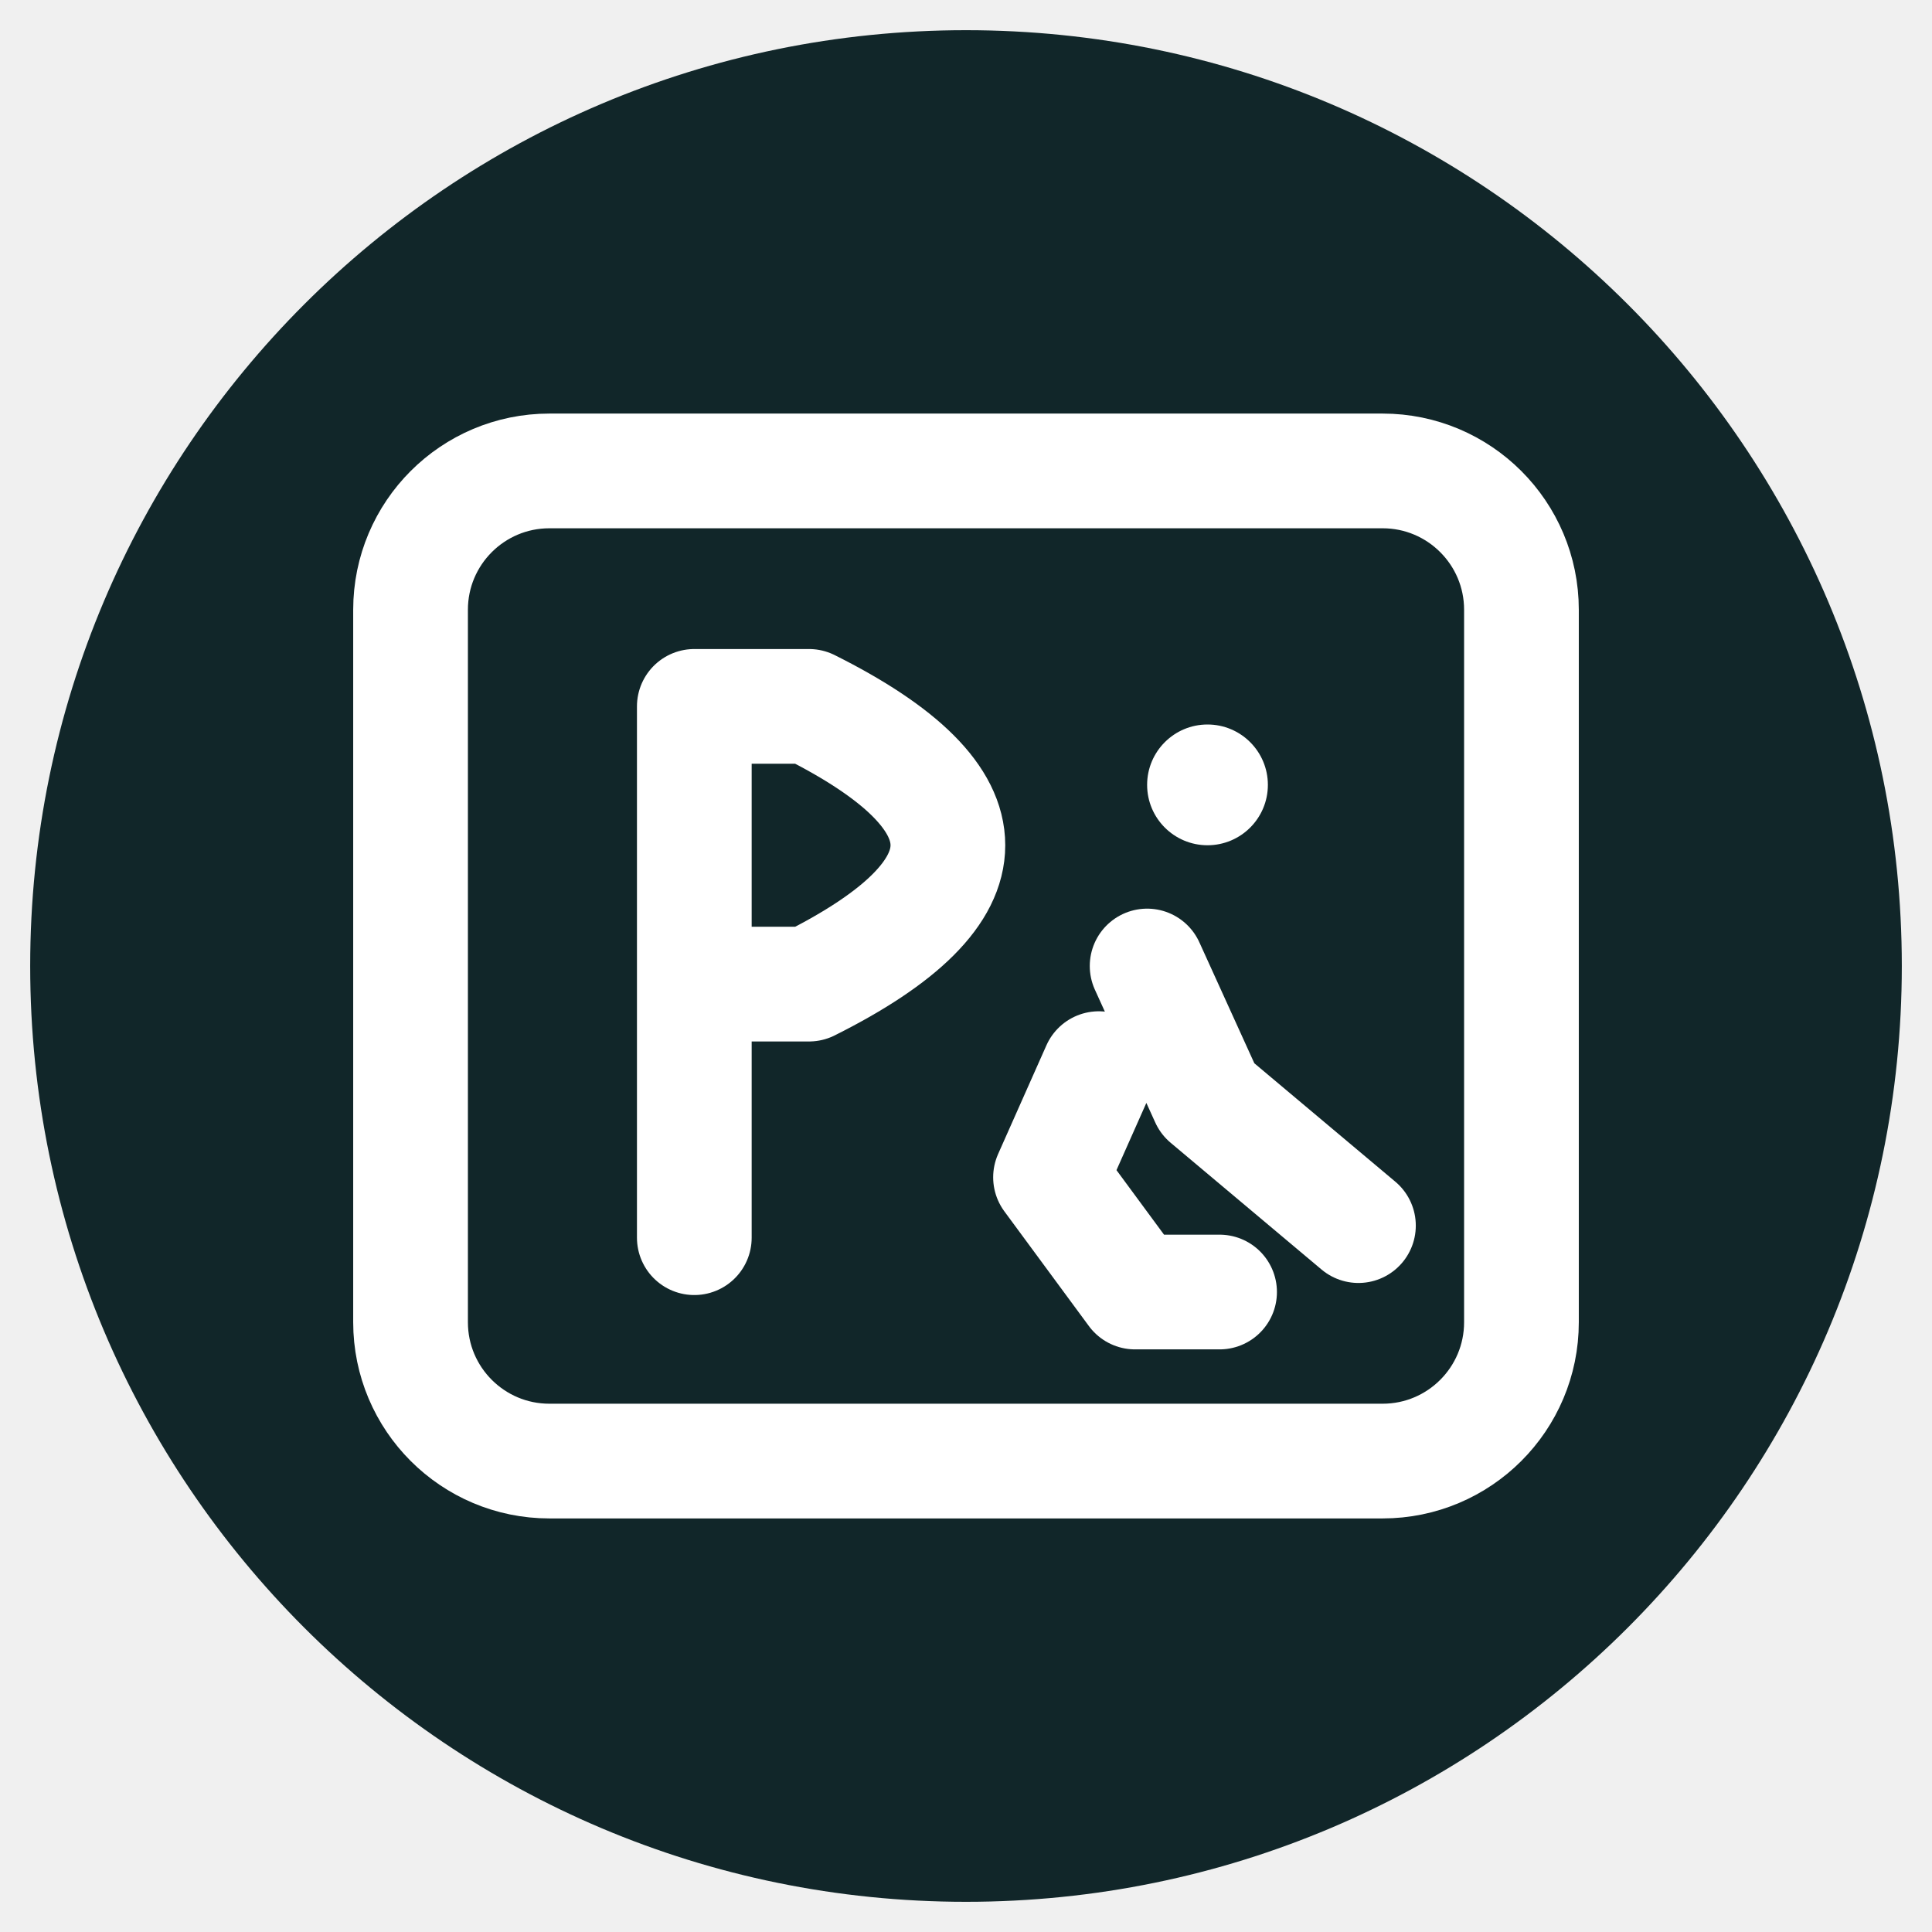
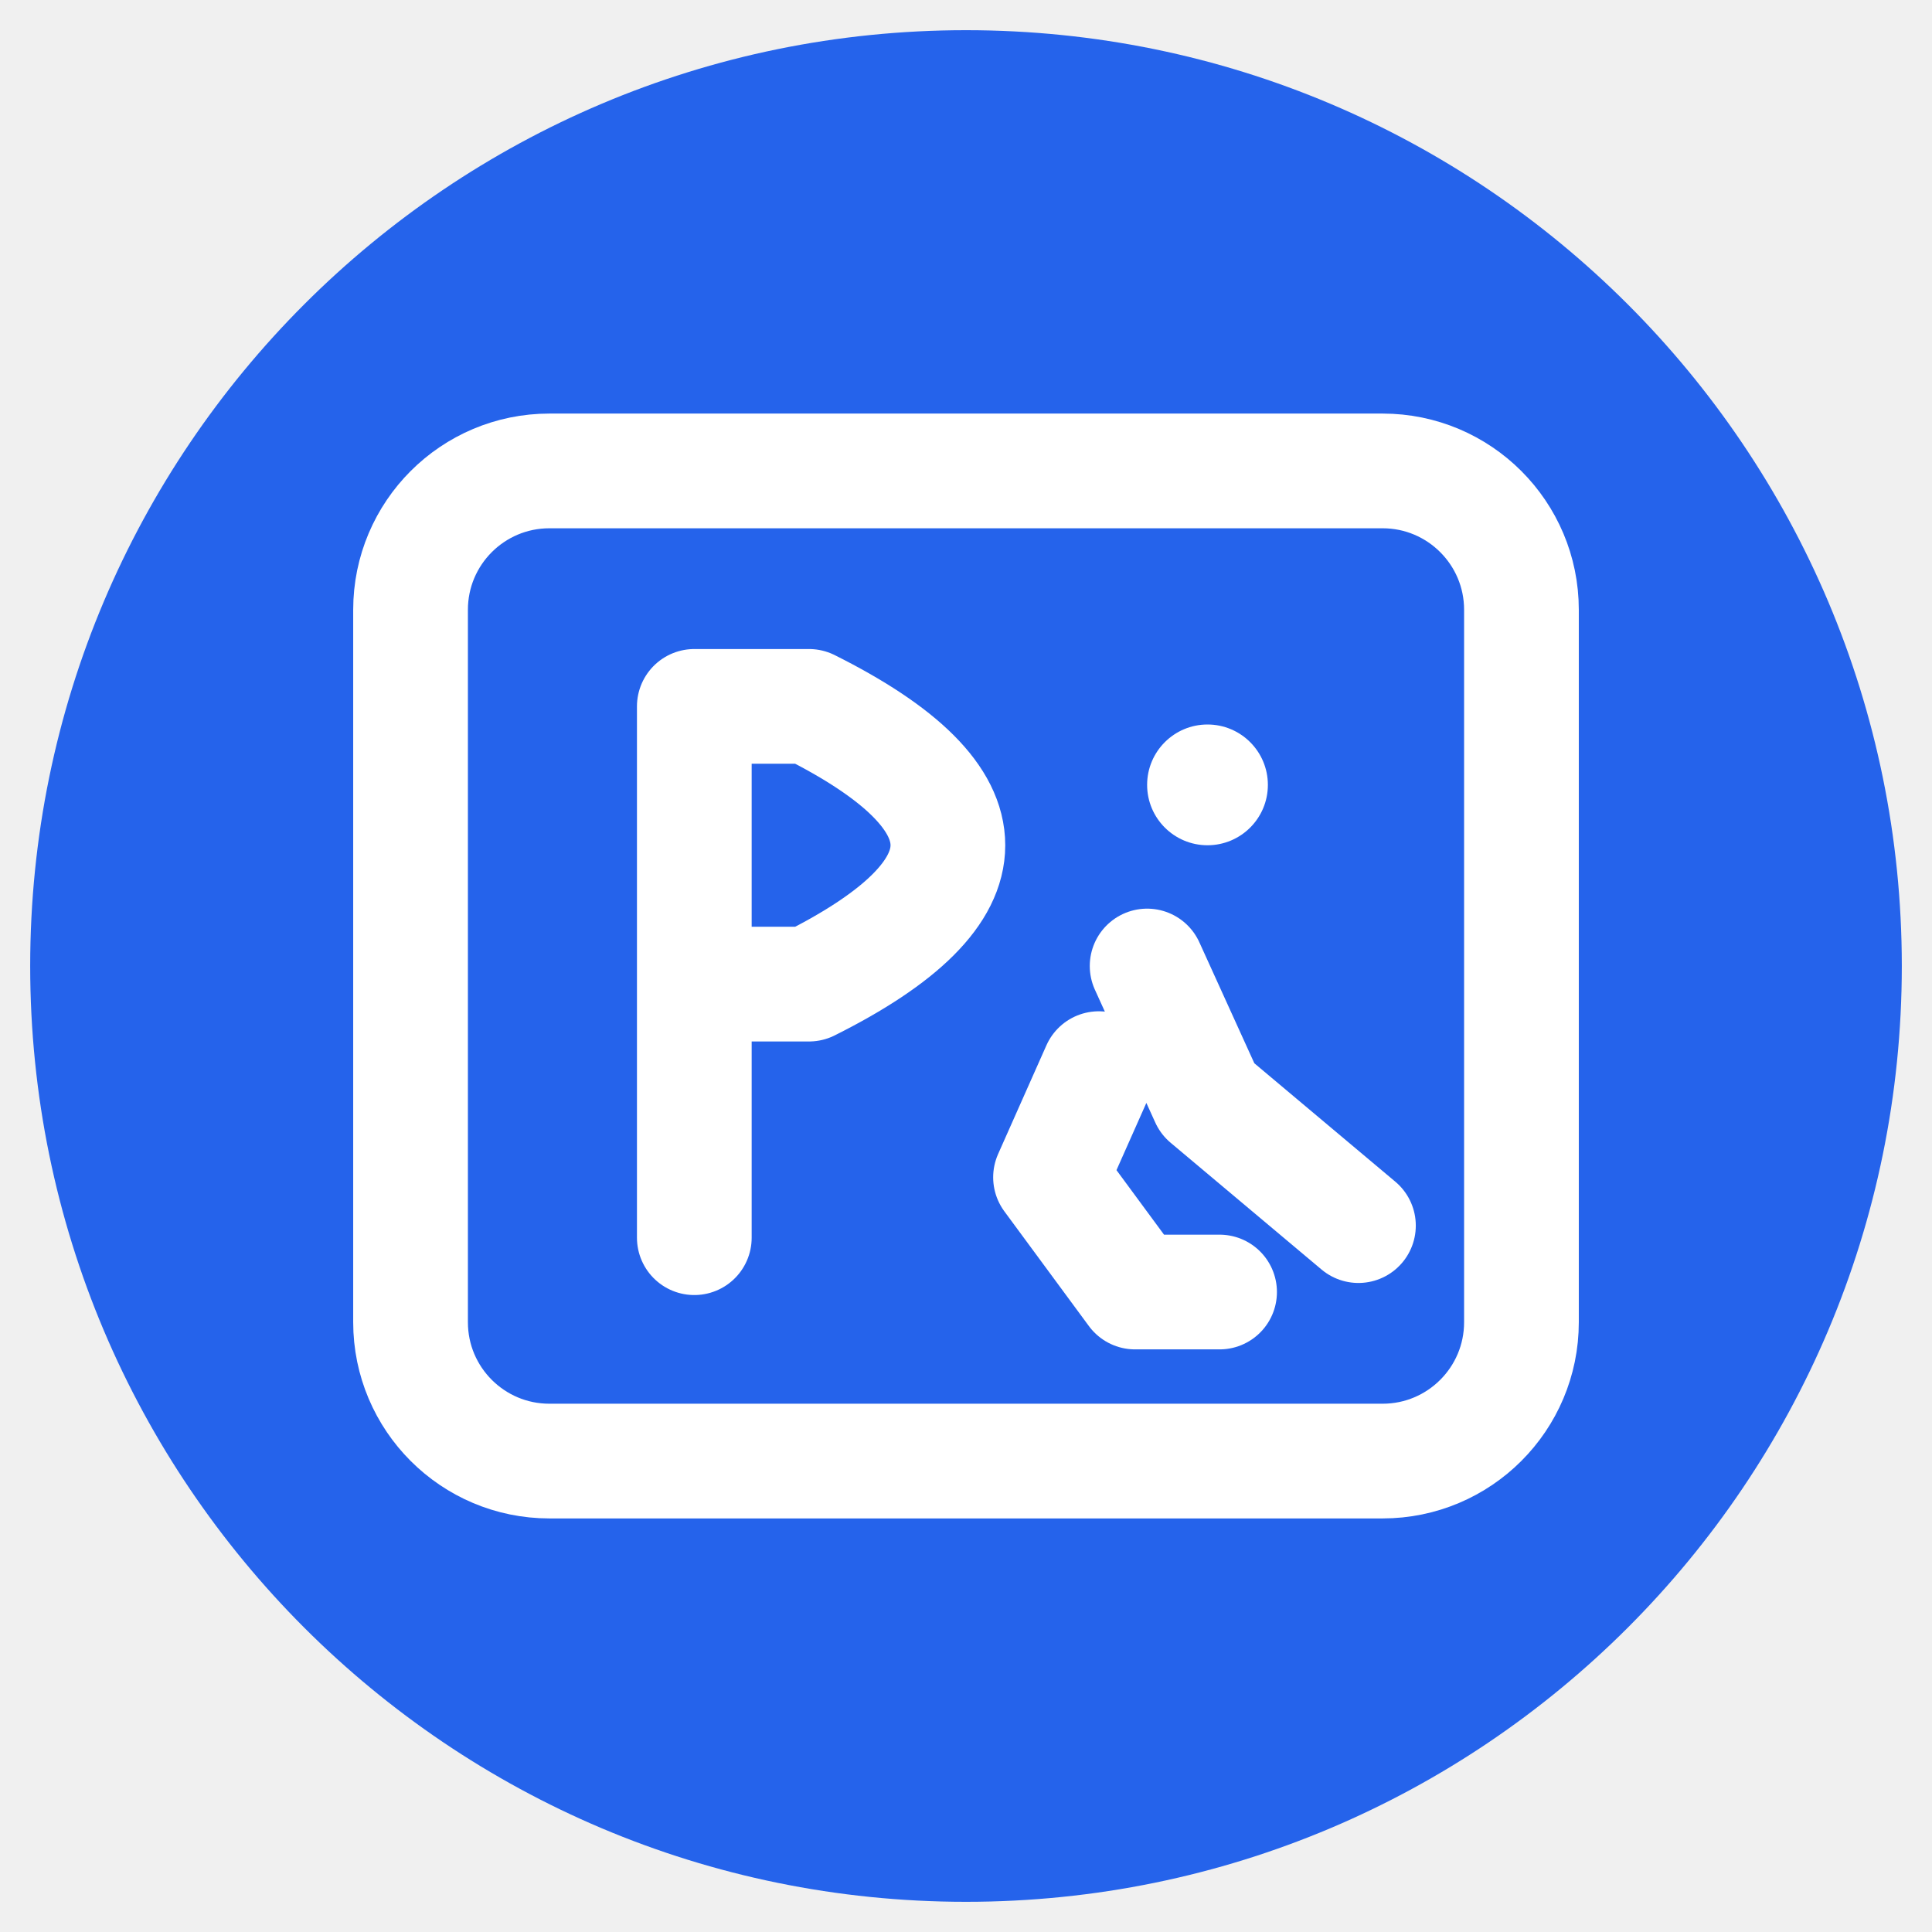
<svg xmlns="http://www.w3.org/2000/svg" width="64" height="64" viewBox="0 0 32 32">
-   <circle cx="16" cy="16" r="15.5" fill="#112629" />
+   <circle cx="16" cy="16" r="15.5" fill="#2563EB" />
  <g fill="none" stroke="#FFFFFF" stroke-width="1.9" stroke-linecap="round" stroke-linejoin="round">
    <rect x="6.8" y="7.8" width="18.4" height="16.4" rx="2.3" />
    <path d="M11.5 20.5v-8.8h1.9q4.6 2.3 0 4.6h-1.9" />
    <circle cx="20" cy="13" r="1" fill="#FFFFFF" stroke="none" />
    <path d="m19 16 1 2.2 2.5 2.1m-4.3-2.6-.8 1.8 1.4 1.9h1.4" />
  </g>
</svg>
